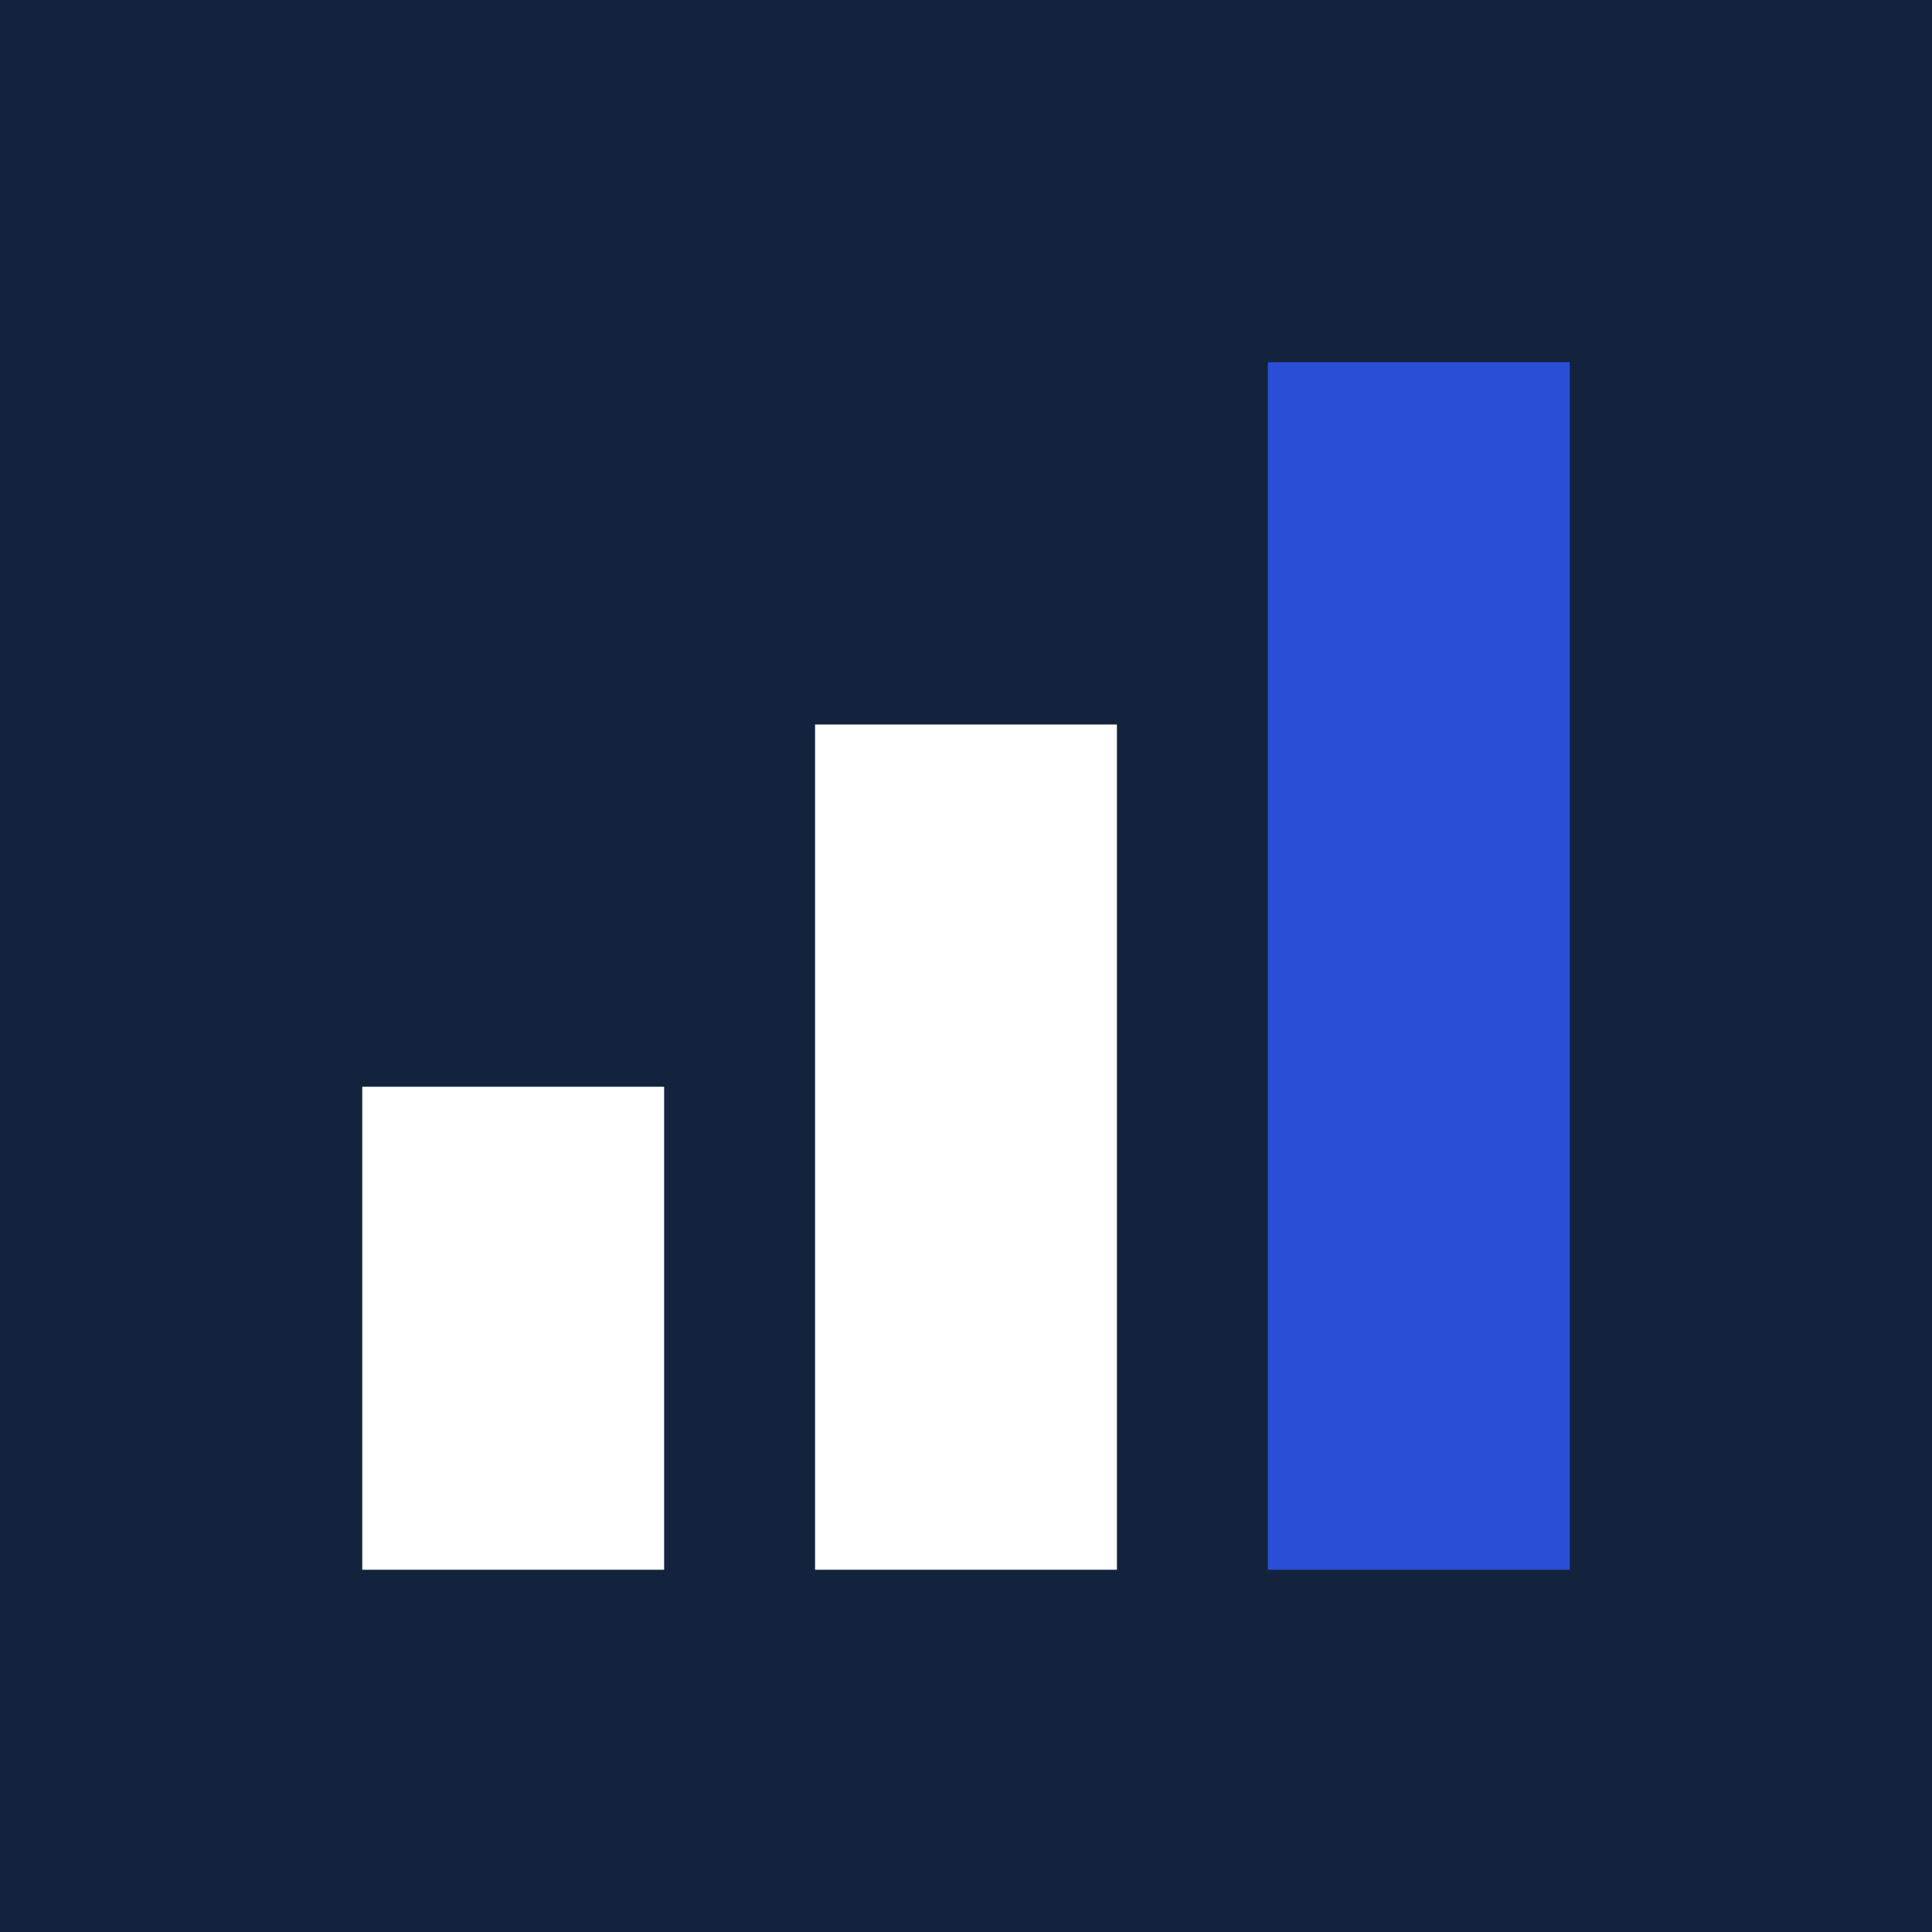
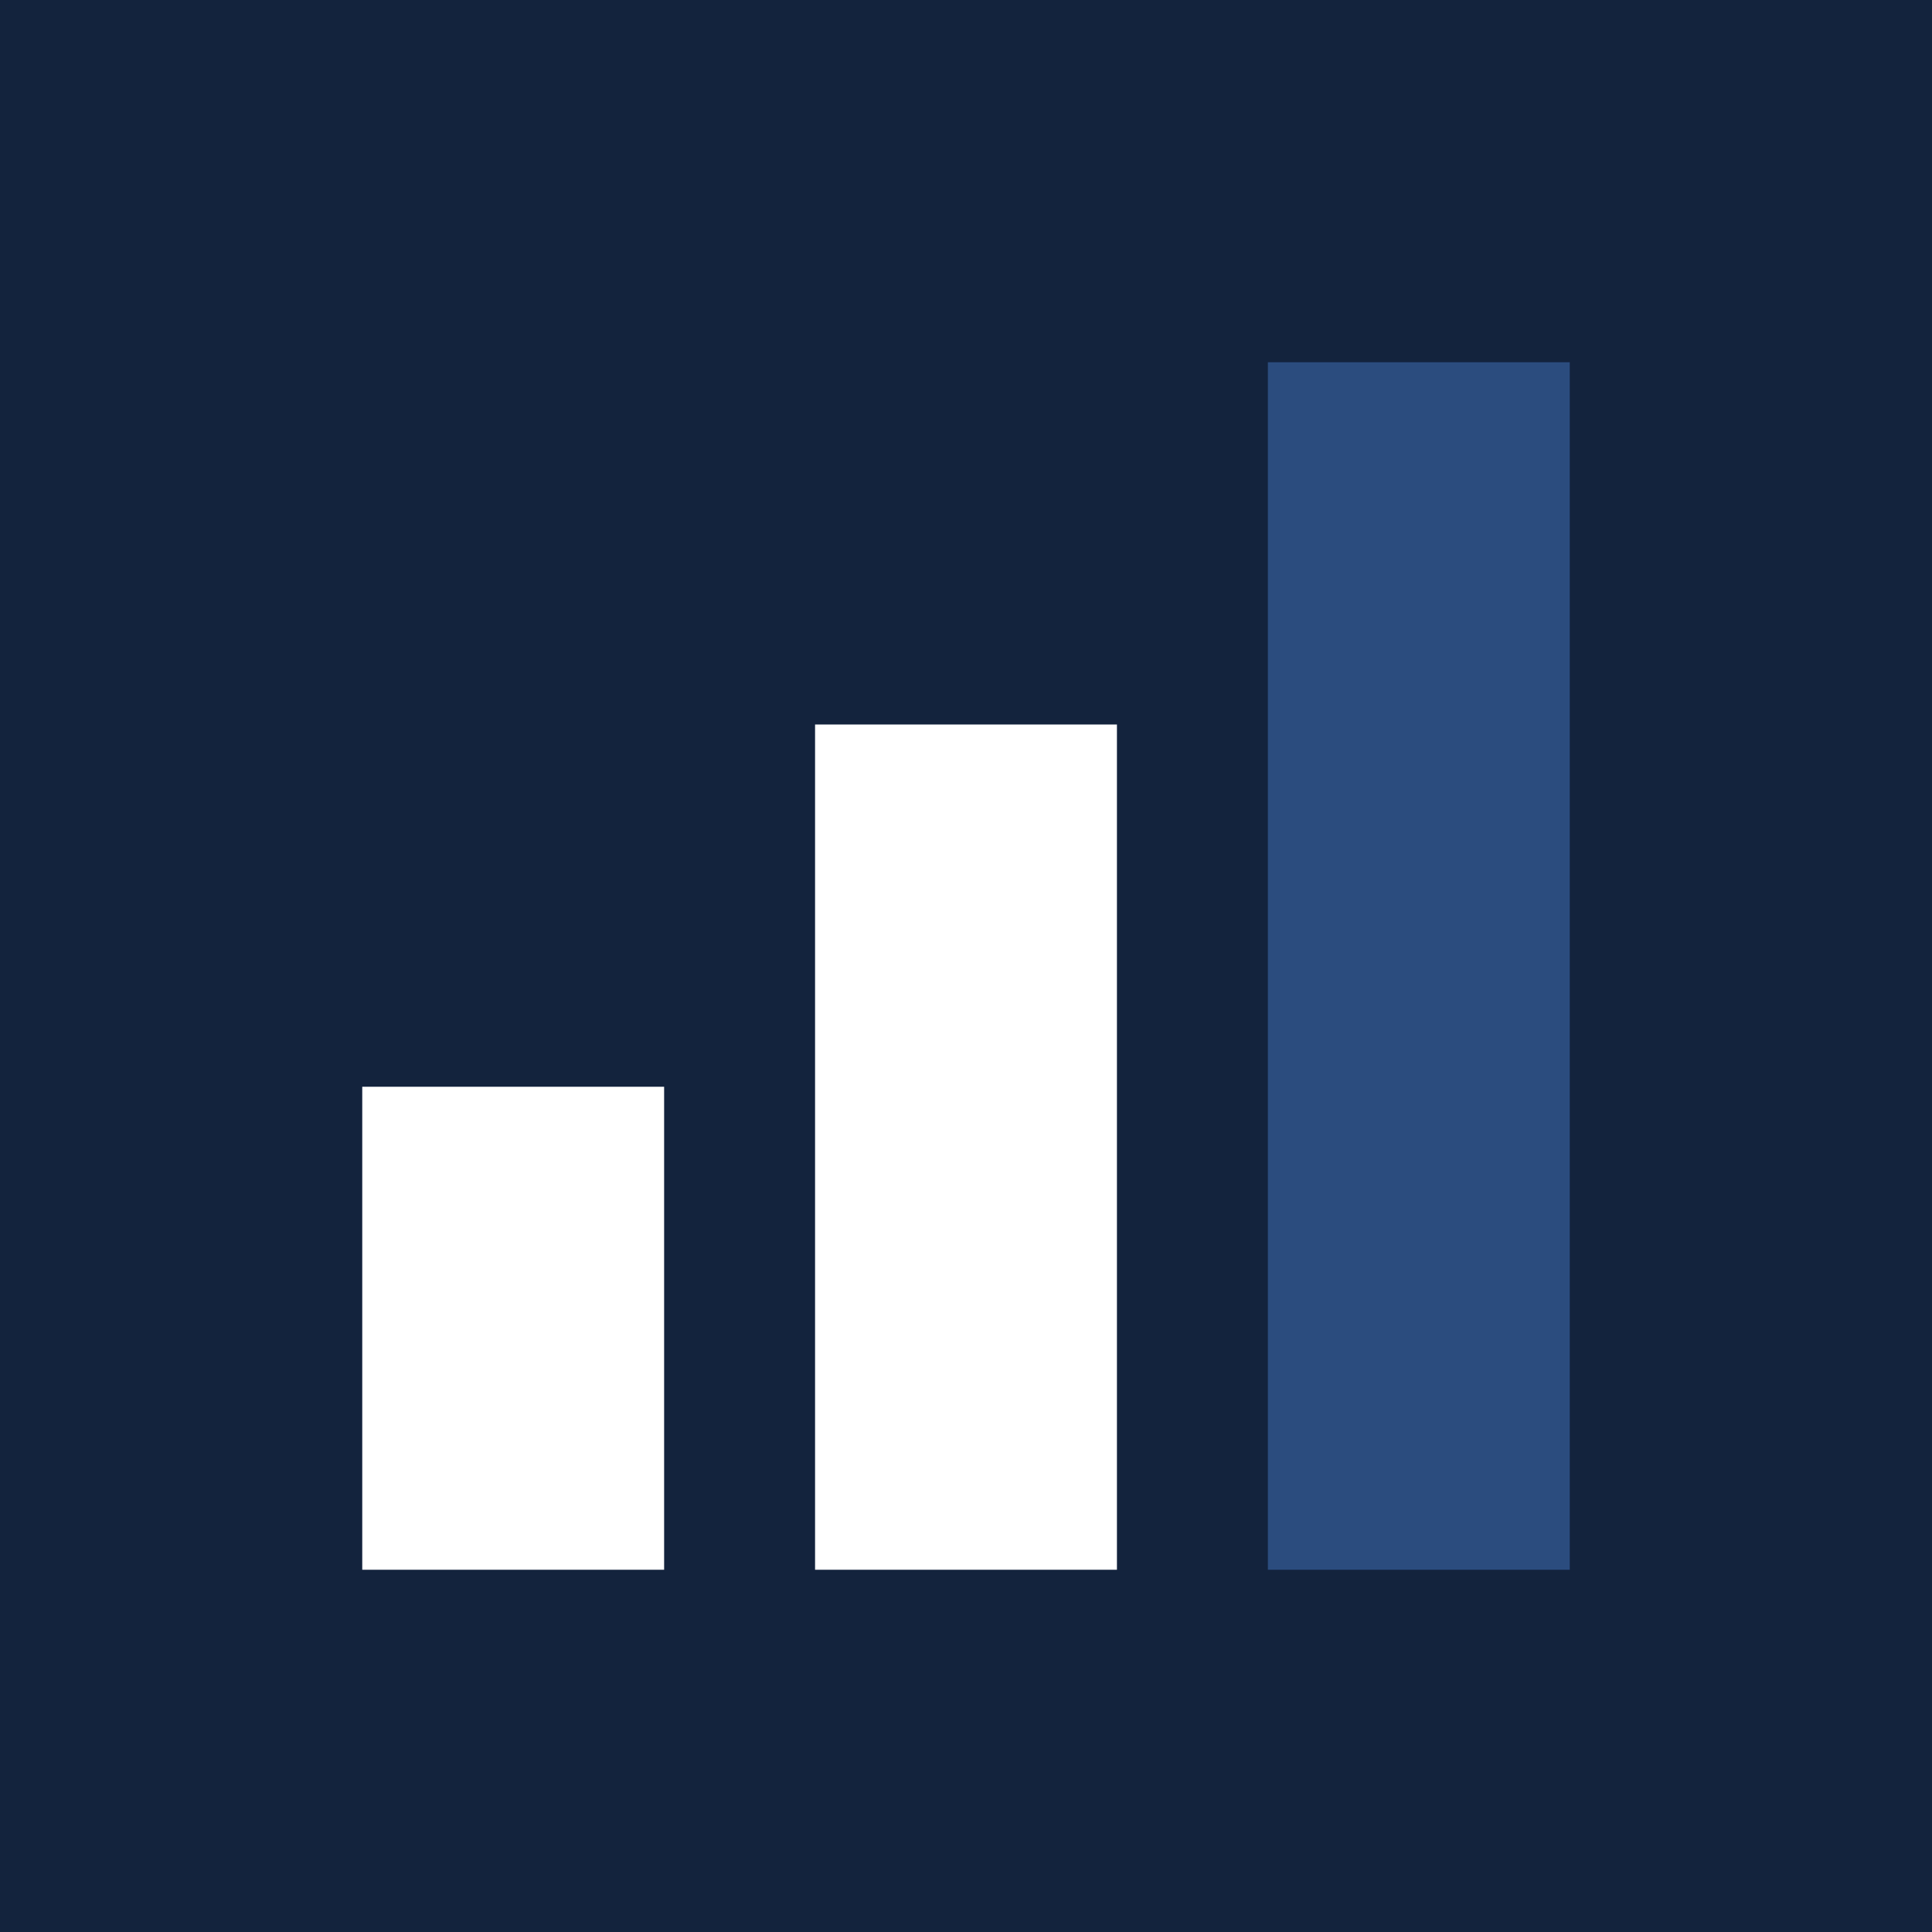
<svg xmlns="http://www.w3.org/2000/svg" viewBox="0 0 32 32">
  <rect width="32" height="32" fill="#13233d" />
  <rect x="6" y="18" width="5" height="8" fill="#fff" />
  <rect x="13.5" y="12" width="5" height="14" fill="#fff" />
-   <rect x="21" y="6" width="5" height="20" fill="#2a4fd6" />
+   <rect x="21" y="6" width="5" height="20" fill="#2b4c7e" />
</svg>
